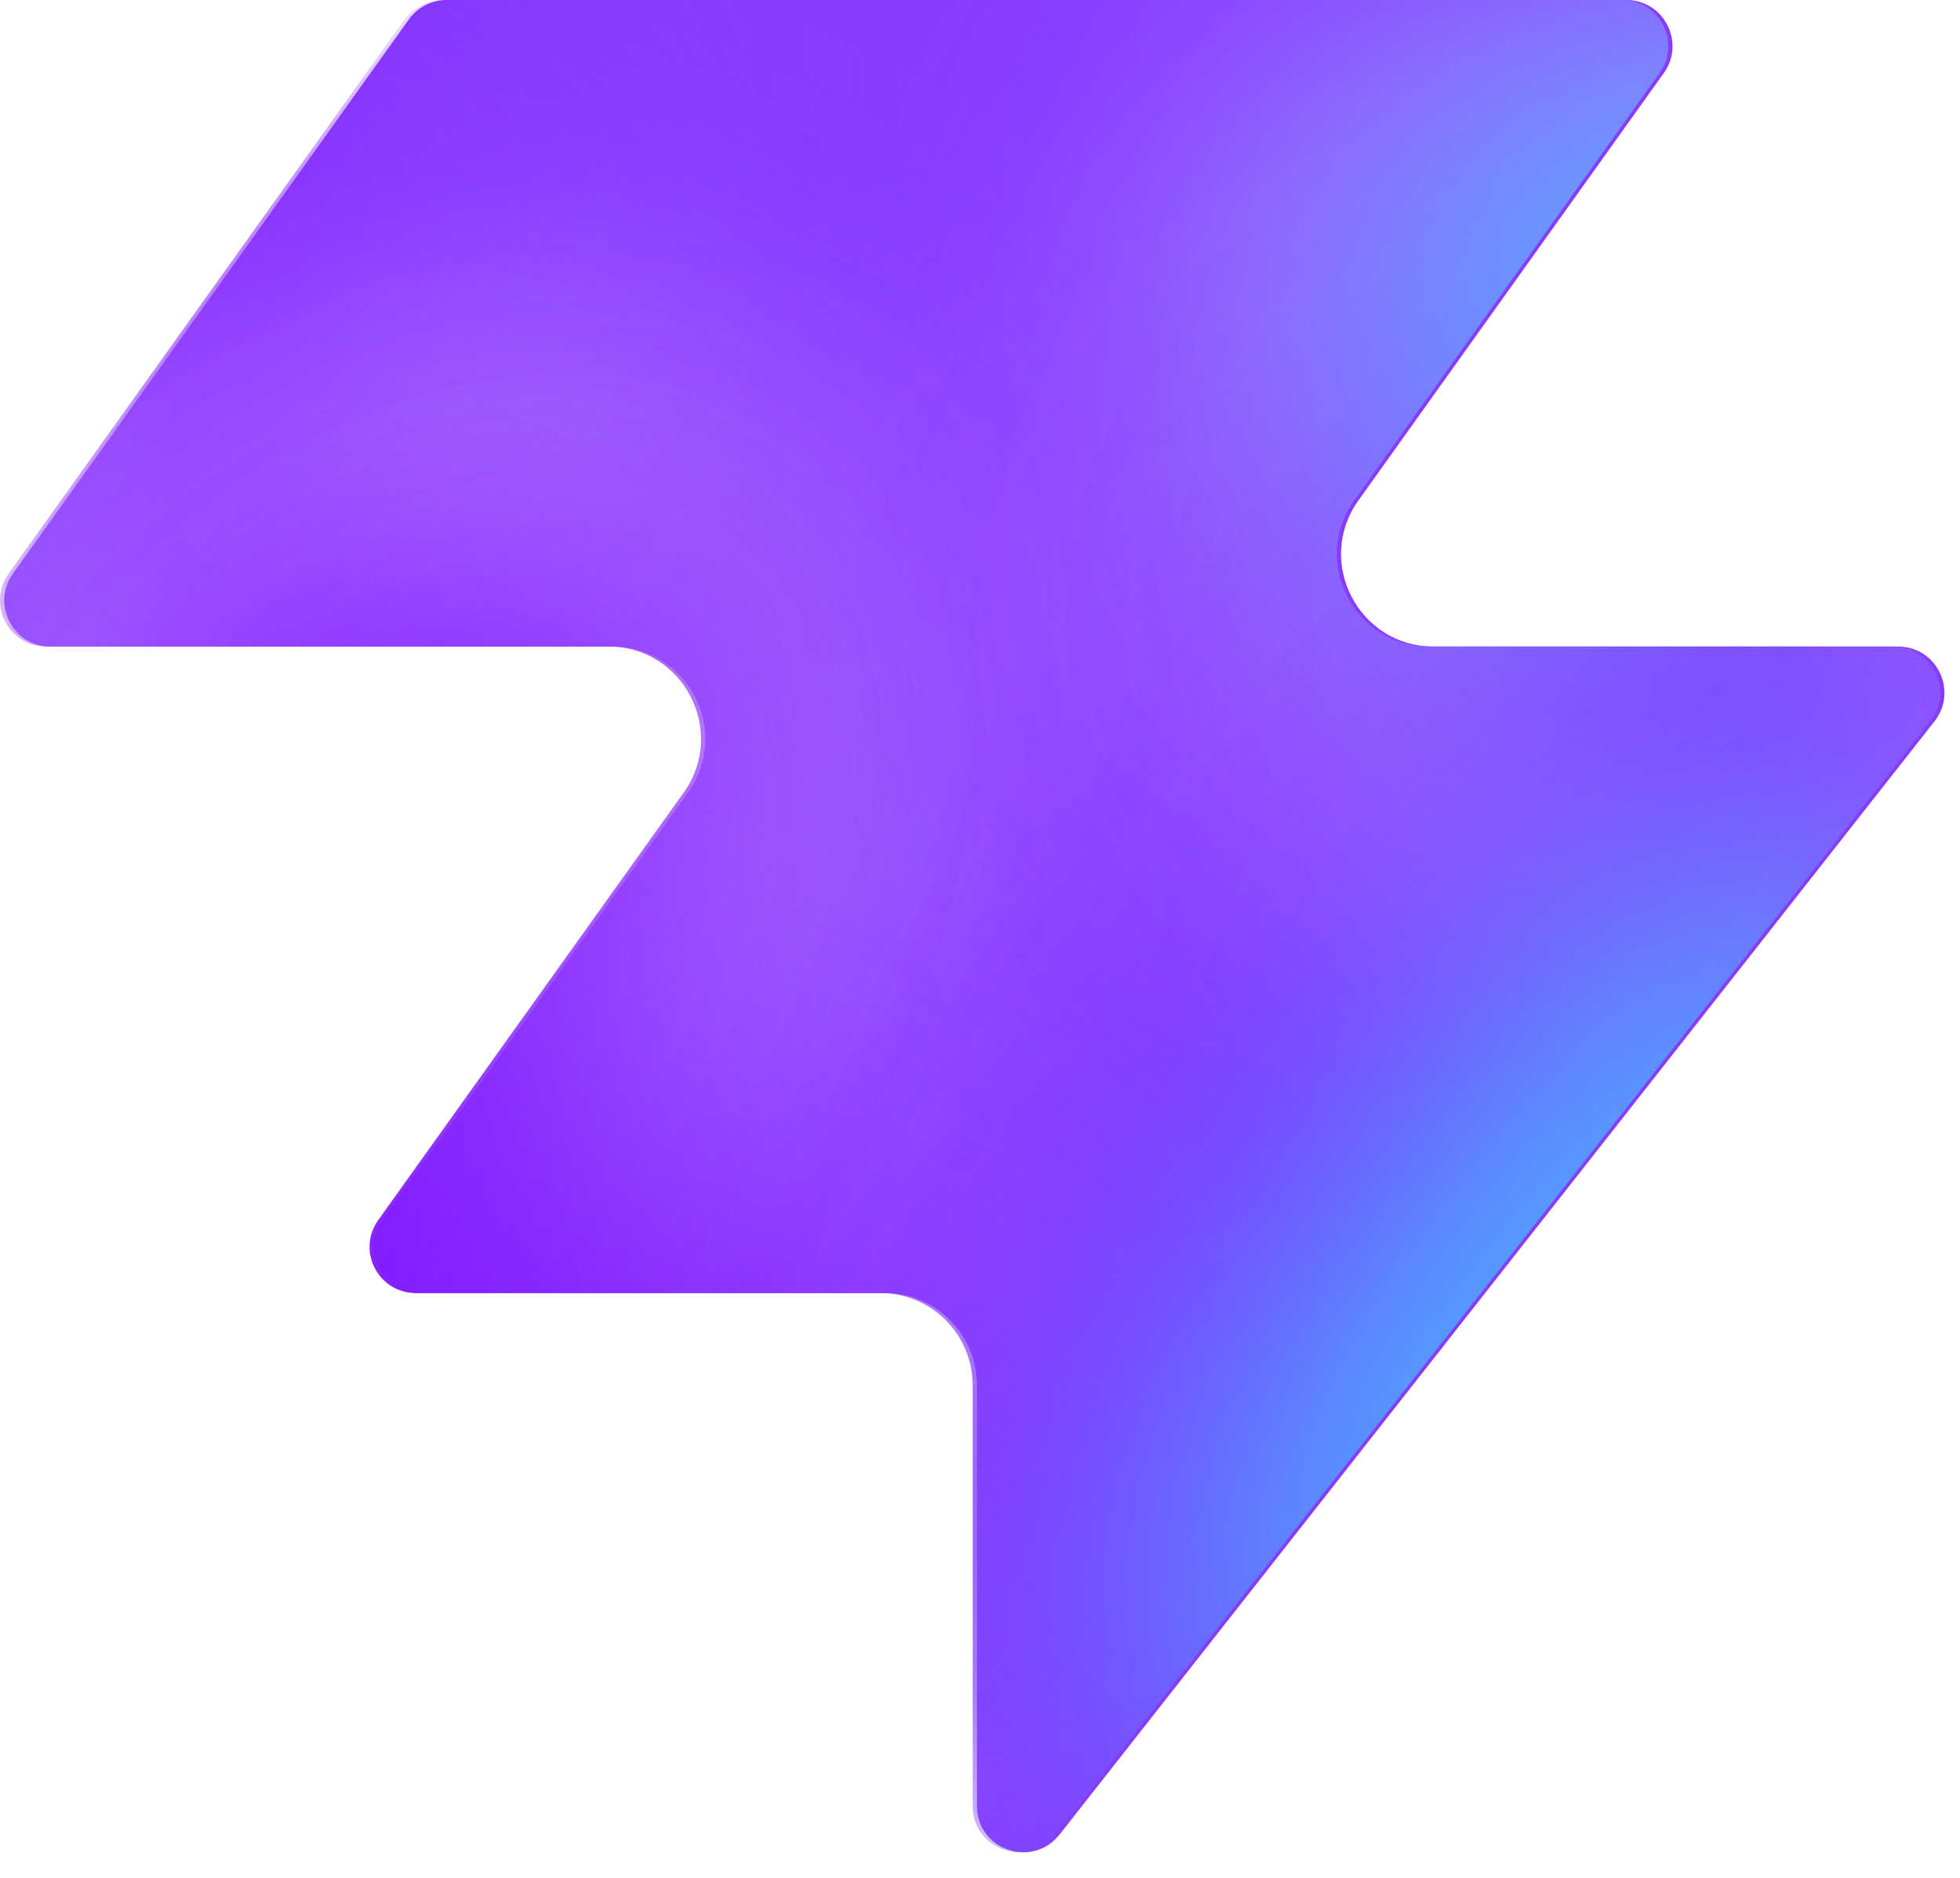
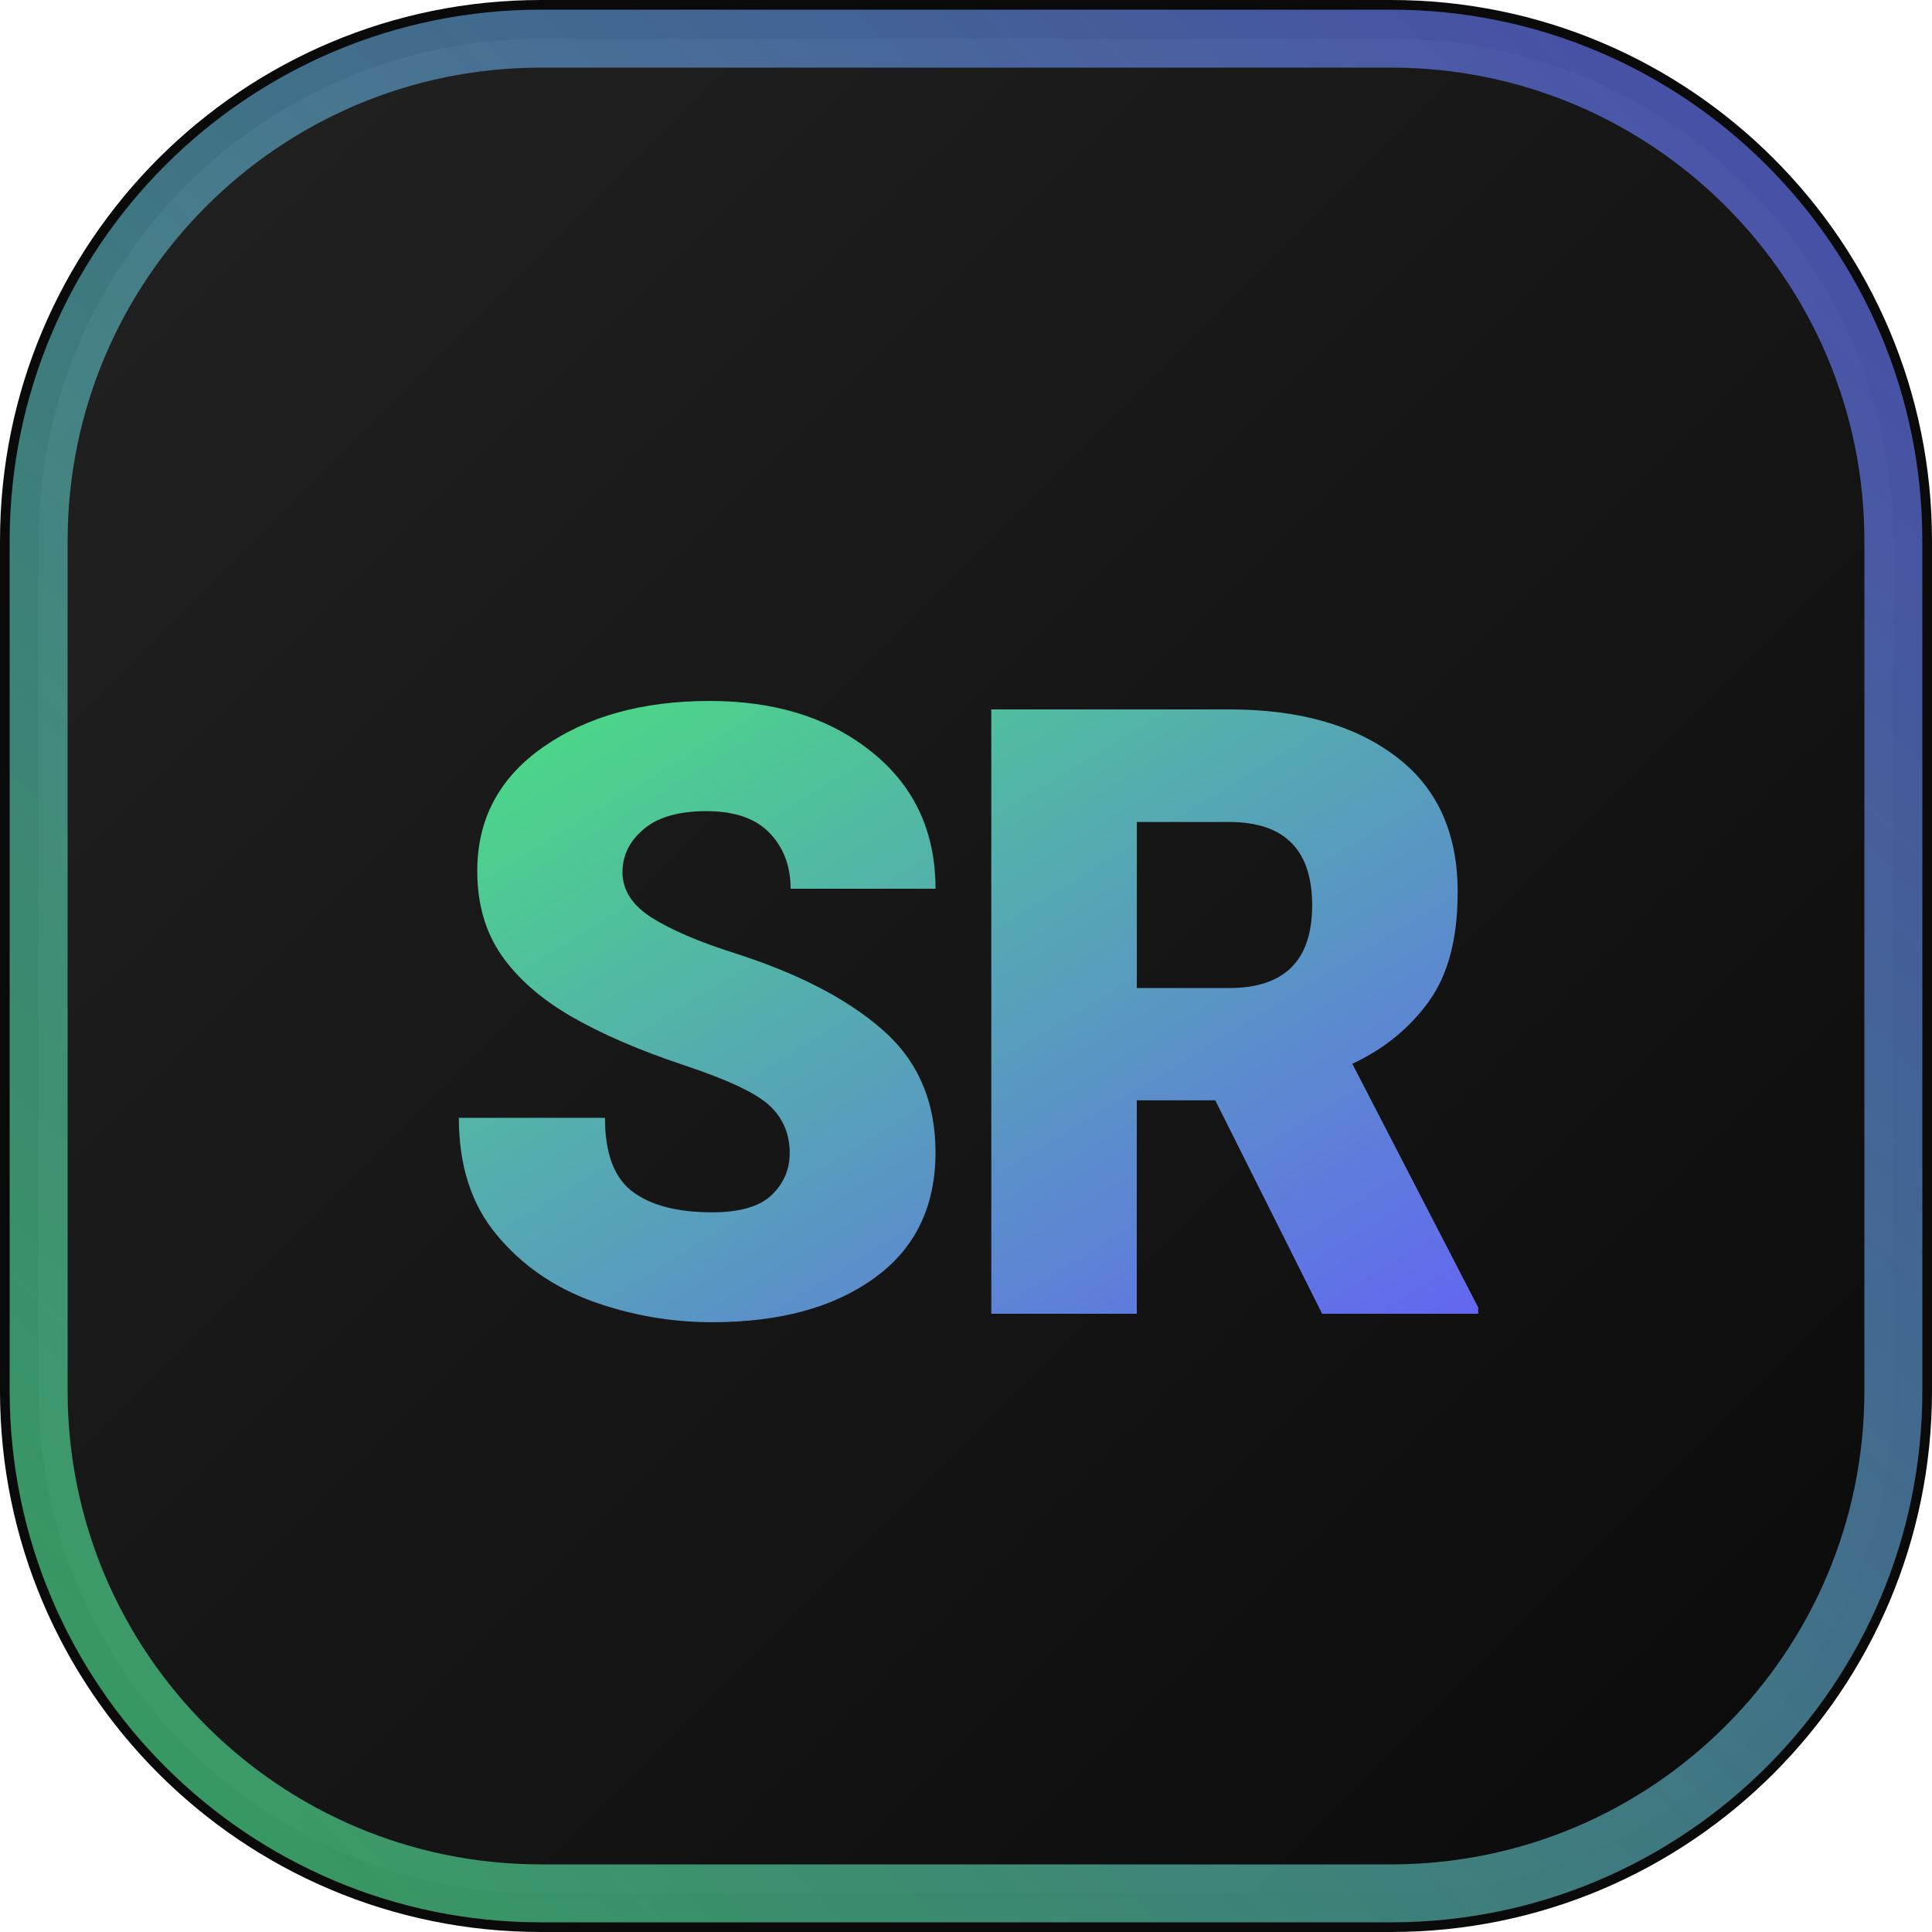
- <svg xmlns="http://www.w3.org/2000/svg" width="48" height="46" fill="none" viewBox="0 0 48 46">
-   <path fill="#863bff" d="M25.946 44.938c-.664.845-2.021.375-2.021-.698V33.937a2.26 2.26 0 0 0-2.262-2.262H10.287c-.92 0-1.456-1.04-.92-1.788l7.48-10.471c1.07-1.497 0-3.578-1.842-3.578H1.237c-.92 0-1.456-1.04-.92-1.788L10.013.474c.214-.297.556-.474.92-.474h28.894c.92 0 1.456 1.04.92 1.788l-7.48 10.471c-1.07 1.498 0 3.579 1.842 3.579h11.377c.943 0 1.473 1.088.89 1.83L25.947 44.94z" style="fill:#863bff;fill:color(display-p3 .525 .23 1);fill-opacity:1" />
-   <mask id="a" width="48" height="46" x="0" y="0" maskUnits="userSpaceOnUse" style="mask-type:alpha">
-     <path fill="#000" d="M25.842 44.938c-.664.844-2.021.375-2.021-.698V33.937a2.26 2.26 0 0 0-2.262-2.262H10.183c-.92 0-1.456-1.04-.92-1.788l7.48-10.471c1.07-1.498 0-3.579-1.842-3.579H1.133c-.92 0-1.456-1.04-.92-1.787L9.91.473c.214-.297.556-.474.92-.474h28.894c.92 0 1.456 1.04.92 1.788l-7.48 10.471c-1.07 1.498 0 3.578 1.842 3.578h11.377c.943 0 1.473 1.088.89 1.832L25.843 44.94z" style="fill:#000;fill-opacity:1" />
-   </mask>
-   <g mask="url(#a)">
-     <g filter="url(#b)">
-       <ellipse cx="5.508" cy="14.704" fill="#ede6ff" rx="5.508" ry="14.704" style="fill:#ede6ff;fill:color(display-p3 .927 .903 1);fill-opacity:1" transform="matrix(.00324 1 1 -.00324 -4.47 31.516)" />
-     </g>
-     <g filter="url(#c)">
-       <ellipse cx="10.399" cy="29.851" fill="#ede6ff" rx="10.399" ry="29.851" style="fill:#ede6ff;fill:color(display-p3 .927 .903 1);fill-opacity:1" transform="matrix(.00324 1 1 -.00324 -39.328 7.883)" />
-     </g>
-     <g filter="url(#d)">
-       <ellipse cx="5.508" cy="30.487" fill="#7e14ff" rx="5.508" ry="30.487" style="fill:#7e14ff;fill:color(display-p3 .492 .077 1);fill-opacity:1" transform="rotate(89.814 -25.913 -14.639)scale(1 -1)" />
-     </g>
-     <g filter="url(#e)">
-       <ellipse cx="5.508" cy="30.599" fill="#7e14ff" rx="5.508" ry="30.599" style="fill:#7e14ff;fill:color(display-p3 .492 .077 1);fill-opacity:1" transform="rotate(89.814 -32.644 -3.334)scale(1 -1)" />
-     </g>
-     <g filter="url(#f)">
-       <ellipse cx="5.508" cy="30.599" fill="#7e14ff" rx="5.508" ry="30.599" style="fill:#7e14ff;fill:color(display-p3 .492 .077 1);fill-opacity:1" transform="matrix(.00324 1 1 -.00324 -34.34 30.47)" />
-     </g>
-     <g filter="url(#g)">
-       <ellipse cx="14.072" cy="22.078" fill="#ede6ff" rx="14.072" ry="22.078" style="fill:#ede6ff;fill:color(display-p3 .927 .903 1);fill-opacity:1" transform="rotate(93.35 24.506 48.493)scale(-1 1)" />
-     </g>
-     <g filter="url(#h)">
-       <ellipse cx="3.47" cy="21.501" fill="#7e14ff" rx="3.47" ry="21.501" style="fill:#7e14ff;fill:color(display-p3 .492 .077 1);fill-opacity:1" transform="rotate(89.009 28.708 47.59)scale(-1 1)" />
-     </g>
-     <g filter="url(#i)">
-       <ellipse cx="3.47" cy="21.501" fill="#7e14ff" rx="3.47" ry="21.501" style="fill:#7e14ff;fill:color(display-p3 .492 .077 1);fill-opacity:1" transform="rotate(89.009 28.708 47.59)scale(-1 1)" />
-     </g>
-     <g filter="url(#j)">
-       <ellipse cx=".387" cy="8.972" fill="#7e14ff" rx="4.407" ry="29.108" style="fill:#7e14ff;fill:color(display-p3 .492 .077 1);fill-opacity:1" transform="rotate(39.51 .387 8.972)" />
-     </g>
-     <g filter="url(#k)">
-       <ellipse cx="47.523" cy="-6.092" fill="#7e14ff" rx="4.407" ry="29.108" style="fill:#7e14ff;fill:color(display-p3 .492 .077 1);fill-opacity:1" transform="rotate(37.892 47.523 -6.092)" />
-     </g>
-     <g filter="url(#l)">
-       <ellipse cx="41.412" cy="6.333" fill="#47bfff" rx="5.971" ry="9.665" style="fill:#47bfff;fill:color(display-p3 .28 .748 1);fill-opacity:1" transform="rotate(37.892 41.412 6.333)" />
-     </g>
-     <g filter="url(#m)">
-       <ellipse cx="-1.879" cy="38.332" fill="#7e14ff" rx="4.407" ry="29.108" style="fill:#7e14ff;fill:color(display-p3 .492 .077 1);fill-opacity:1" transform="rotate(37.892 -1.88 38.332)" />
-     </g>
-     <g filter="url(#n)">
-       <ellipse cx="-1.879" cy="38.332" fill="#7e14ff" rx="4.407" ry="29.108" style="fill:#7e14ff;fill:color(display-p3 .492 .077 1);fill-opacity:1" transform="rotate(37.892 -1.88 38.332)" />
-     </g>
-     <g filter="url(#o)">
-       <ellipse cx="35.651" cy="29.907" fill="#7e14ff" rx="4.407" ry="29.108" style="fill:#7e14ff;fill:color(display-p3 .492 .077 1);fill-opacity:1" transform="rotate(37.892 35.651 29.907)" />
-     </g>
-     <g filter="url(#p)">
-       <ellipse cx="38.418" cy="32.4" fill="#47bfff" rx="5.971" ry="15.297" style="fill:#47bfff;fill:color(display-p3 .28 .748 1);fill-opacity:1" transform="rotate(37.892 38.418 32.4)" />
-     </g>
-   </g>
+ <svg xmlns="http://www.w3.org/2000/svg" viewBox="0 0 100 100">
  <defs>
-     <filter id="b" width="60.045" height="41.654" x="-19.77" y="16.149" color-interpolation-filters="sRGB" filterUnits="userSpaceOnUse">
-       <feFlood flood-opacity="0" result="BackgroundImageFix" />
-       <feBlend in="SourceGraphic" in2="BackgroundImageFix" result="shape" />
-       <feGaussianBlur result="effect1_foregroundBlur_2002_17158" stdDeviation="7.659" />
-     </filter>
-     <filter id="c" width="90.34" height="51.437" x="-54.613" y="-7.533" color-interpolation-filters="sRGB" filterUnits="userSpaceOnUse">
-       <feFlood flood-opacity="0" result="BackgroundImageFix" />
-       <feBlend in="SourceGraphic" in2="BackgroundImageFix" result="shape" />
-       <feGaussianBlur result="effect1_foregroundBlur_2002_17158" stdDeviation="7.659" />
-     </filter>
-     <filter id="d" width="79.355" height="29.4" x="-49.64" y="2.03" color-interpolation-filters="sRGB" filterUnits="userSpaceOnUse">
-       <feFlood flood-opacity="0" result="BackgroundImageFix" />
-       <feBlend in="SourceGraphic" in2="BackgroundImageFix" result="shape" />
-       <feGaussianBlur result="effect1_foregroundBlur_2002_17158" stdDeviation="4.596" />
-     </filter>
-     <filter id="e" width="79.579" height="29.4" x="-45.045" y="20.029" color-interpolation-filters="sRGB" filterUnits="userSpaceOnUse">
-       <feFlood flood-opacity="0" result="BackgroundImageFix" />
-       <feBlend in="SourceGraphic" in2="BackgroundImageFix" result="shape" />
-       <feGaussianBlur result="effect1_foregroundBlur_2002_17158" stdDeviation="4.596" />
-     </filter>
-     <filter id="f" width="79.579" height="29.4" x="-43.513" y="21.178" color-interpolation-filters="sRGB" filterUnits="userSpaceOnUse">
-       <feFlood flood-opacity="0" result="BackgroundImageFix" />
-       <feBlend in="SourceGraphic" in2="BackgroundImageFix" result="shape" />
-       <feGaussianBlur result="effect1_foregroundBlur_2002_17158" stdDeviation="4.596" />
-     </filter>
-     <filter id="g" width="74.749" height="58.852" x="15.756" y="-17.901" color-interpolation-filters="sRGB" filterUnits="userSpaceOnUse">
-       <feFlood flood-opacity="0" result="BackgroundImageFix" />
-       <feBlend in="SourceGraphic" in2="BackgroundImageFix" result="shape" />
-       <feGaussianBlur result="effect1_foregroundBlur_2002_17158" stdDeviation="7.659" />
-     </filter>
-     <filter id="h" width="61.377" height="25.362" x="23.548" y="2.284" color-interpolation-filters="sRGB" filterUnits="userSpaceOnUse">
-       <feFlood flood-opacity="0" result="BackgroundImageFix" />
-       <feBlend in="SourceGraphic" in2="BackgroundImageFix" result="shape" />
-       <feGaussianBlur result="effect1_foregroundBlur_2002_17158" stdDeviation="4.596" />
-     </filter>
-     <filter id="i" width="61.377" height="25.362" x="23.548" y="2.284" color-interpolation-filters="sRGB" filterUnits="userSpaceOnUse">
-       <feFlood flood-opacity="0" result="BackgroundImageFix" />
-       <feBlend in="SourceGraphic" in2="BackgroundImageFix" result="shape" />
-       <feGaussianBlur result="effect1_foregroundBlur_2002_17158" stdDeviation="4.596" />
-     </filter>
-     <filter id="j" width="56.045" height="63.649" x="-27.636" y="-22.853" color-interpolation-filters="sRGB" filterUnits="userSpaceOnUse">
-       <feFlood flood-opacity="0" result="BackgroundImageFix" />
-       <feBlend in="SourceGraphic" in2="BackgroundImageFix" result="shape" />
-       <feGaussianBlur result="effect1_foregroundBlur_2002_17158" stdDeviation="4.596" />
-     </filter>
-     <filter id="k" width="54.814" height="64.646" x="20.116" y="-38.415" color-interpolation-filters="sRGB" filterUnits="userSpaceOnUse">
-       <feFlood flood-opacity="0" result="BackgroundImageFix" />
-       <feBlend in="SourceGraphic" in2="BackgroundImageFix" result="shape" />
-       <feGaussianBlur result="effect1_foregroundBlur_2002_17158" stdDeviation="4.596" />
-     </filter>
-     <filter id="l" width="33.541" height="35.313" x="24.641" y="-11.323" color-interpolation-filters="sRGB" filterUnits="userSpaceOnUse">
-       <feFlood flood-opacity="0" result="BackgroundImageFix" />
-       <feBlend in="SourceGraphic" in2="BackgroundImageFix" result="shape" />
-       <feGaussianBlur result="effect1_foregroundBlur_2002_17158" stdDeviation="4.596" />
-     </filter>
-     <filter id="m" width="54.814" height="64.646" x="-29.286" y="6.009" color-interpolation-filters="sRGB" filterUnits="userSpaceOnUse">
-       <feFlood flood-opacity="0" result="BackgroundImageFix" />
-       <feBlend in="SourceGraphic" in2="BackgroundImageFix" result="shape" />
-       <feGaussianBlur result="effect1_foregroundBlur_2002_17158" stdDeviation="4.596" />
-     </filter>
-     <filter id="n" width="54.814" height="64.646" x="-29.286" y="6.009" color-interpolation-filters="sRGB" filterUnits="userSpaceOnUse">
-       <feFlood flood-opacity="0" result="BackgroundImageFix" />
-       <feBlend in="SourceGraphic" in2="BackgroundImageFix" result="shape" />
-       <feGaussianBlur result="effect1_foregroundBlur_2002_17158" stdDeviation="4.596" />
-     </filter>
-     <filter id="o" width="54.814" height="64.646" x="8.244" y="-2.416" color-interpolation-filters="sRGB" filterUnits="userSpaceOnUse">
-       <feFlood flood-opacity="0" result="BackgroundImageFix" />
-       <feBlend in="SourceGraphic" in2="BackgroundImageFix" result="shape" />
-       <feGaussianBlur result="effect1_foregroundBlur_2002_17158" stdDeviation="4.596" />
-     </filter>
-     <filter id="p" width="39.409" height="43.623" x="18.713" y="10.588" color-interpolation-filters="sRGB" filterUnits="userSpaceOnUse">
-       <feFlood flood-opacity="0" result="BackgroundImageFix" />
-       <feBlend in="SourceGraphic" in2="BackgroundImageFix" result="shape" />
-       <feGaussianBlur result="effect1_foregroundBlur_2002_17158" stdDeviation="4.596" />
-     </filter>
+     <linearGradient id="textGrad" x1="0%" y1="0%" x2="100%" y2="100%">
+       <stop offset="0%" stop-color="#4ade80" />
+       <stop offset="100%" stop-color="#6366f1" />
+     </linearGradient>
+     <linearGradient id="borderGrad" x1="0%" y1="100%" x2="100%" y2="0%">
+       <stop offset="0%" stop-color="#4ade80" stop-opacity="0.7" />
+       <stop offset="100%" stop-color="#6366f1" stop-opacity="0.7" />
+     </linearGradient>
+     <linearGradient id="bgGrad" x1="0%" y1="0%" x2="100%" y2="100%">
+       <stop offset="0%" stop-color="#ffffff" stop-opacity="0.1" />
+       <stop offset="100%" stop-color="#ffffff" stop-opacity="0.0" />
+     </linearGradient>
  </defs>
+   <rect width="100" height="100" rx="28" fill="#0a0a0a" />
+   <rect width="96" height="96" x="2" y="2" rx="26" fill="url(#bgGrad)" stroke="url(#borderGrad)" stroke-width="3" />
+   <text x="50" y="68" font-family="system-ui, -apple-system, BlinkMacSystemFont, 'Segoe UI', Roboto, sans-serif" font-size="44" font-weight="900" fill="url(#textGrad)" text-anchor="middle" letter-spacing="-1">SR</text>
</svg>
